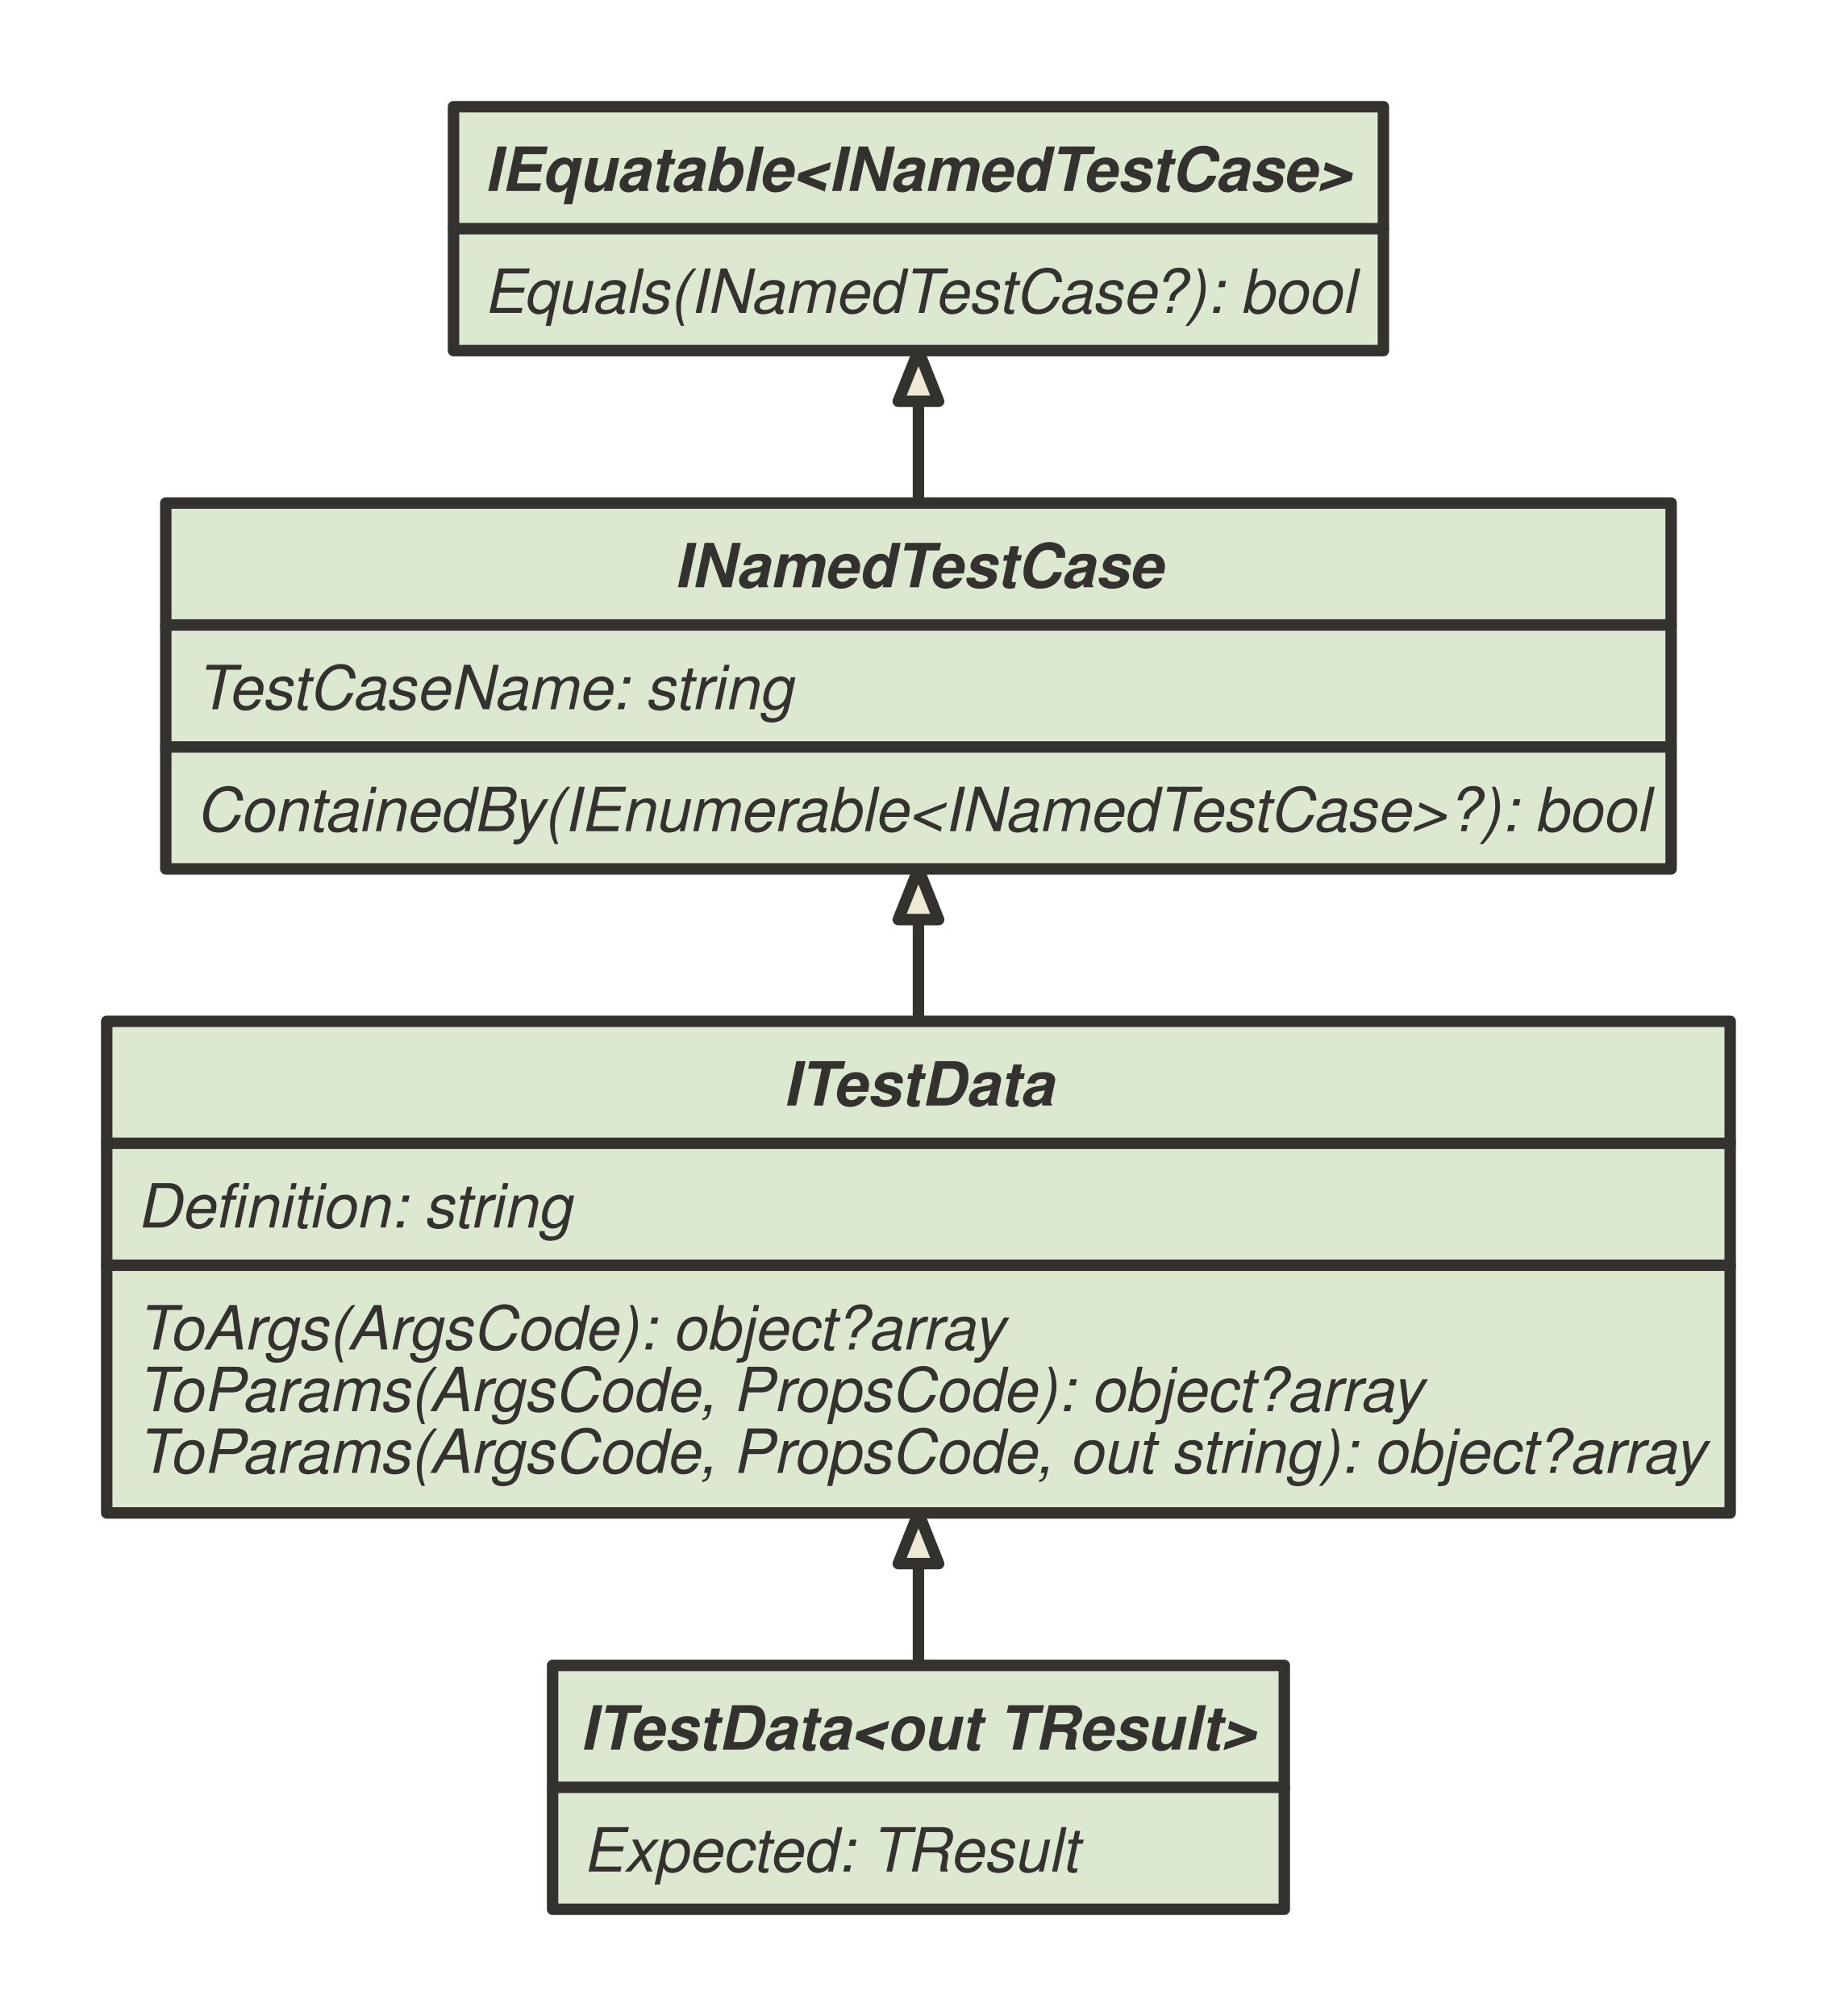
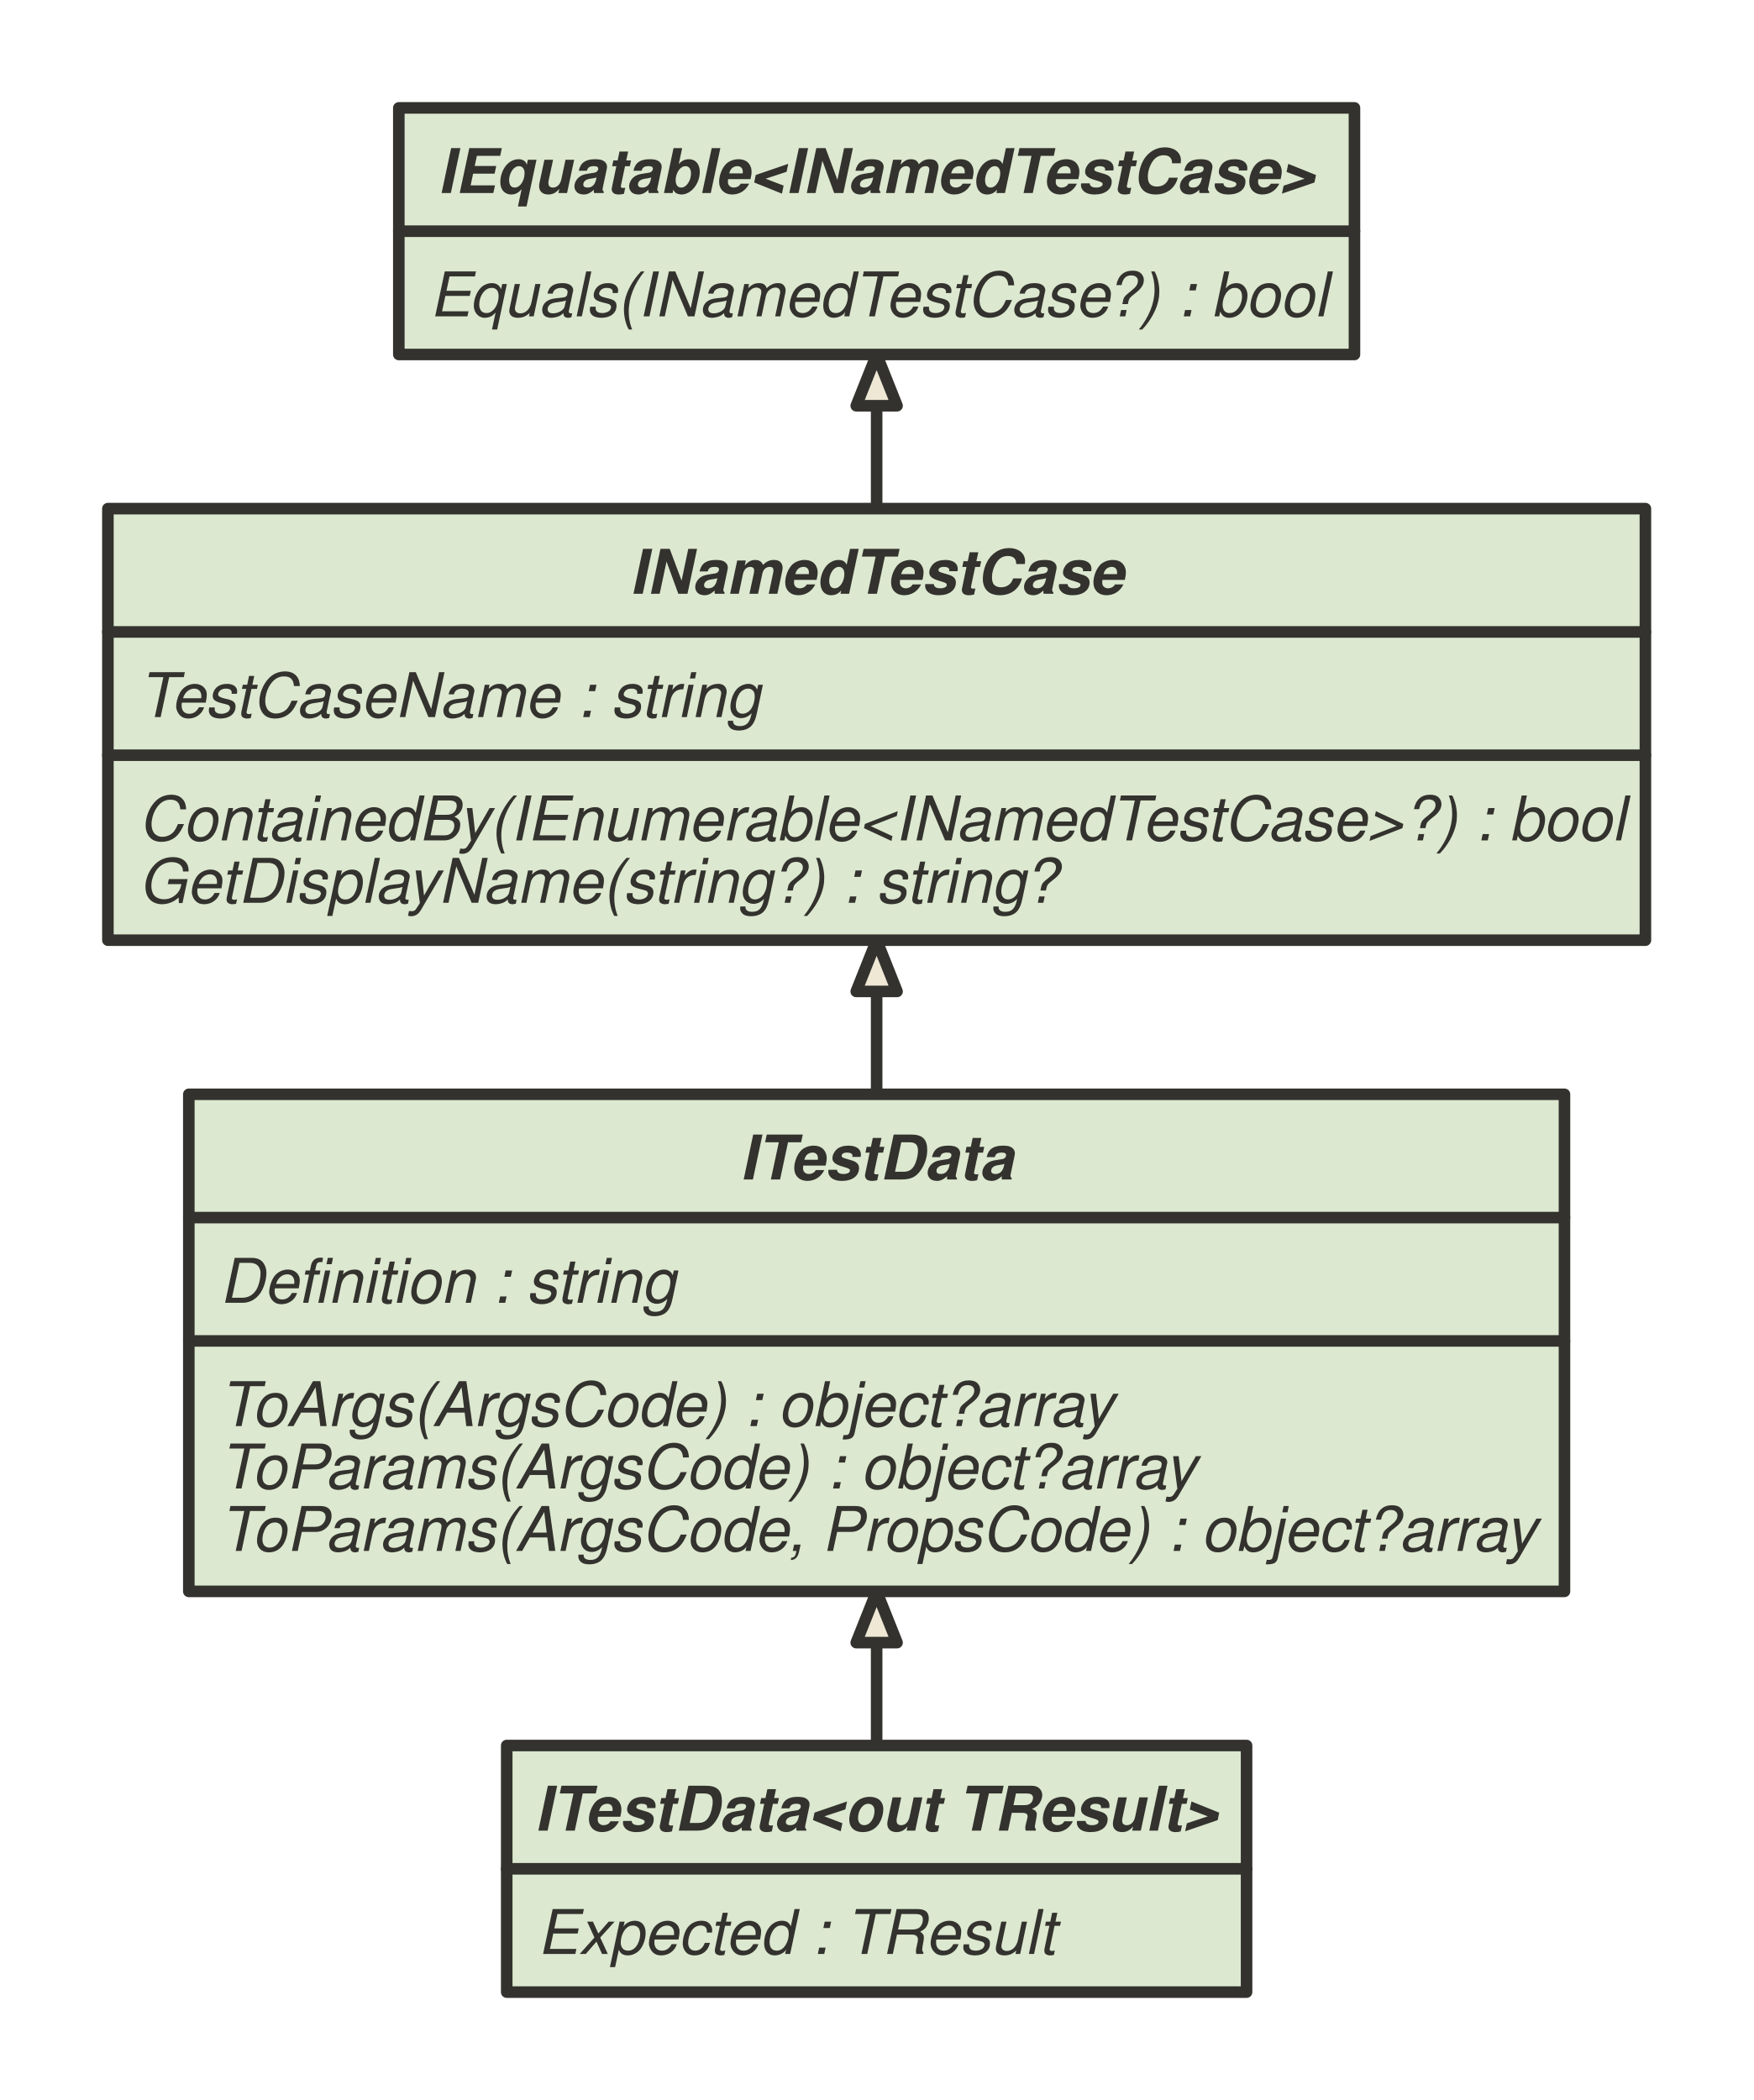
- <svg xmlns="http://www.w3.org/2000/svg" version="1.1" baseProfile="full" width="482.0" height="529.0" viewBox="0 0 482 529">
+ <svg xmlns="http://www.w3.org/2000/svg" version="1.1" baseProfile="full" width="455.0" height="545.0" viewBox="0 0 455 545">
  <g stroke-width="1.0" text-align="left" font="12pt Helvetica, Arial, sans-serif" font-size="12pt" font-family="Helvetica" font-weight="normal" font-style="normal">
    <g font-family="Helvetica" font-size="12pt" font-weight="bold" font-style="normal" stroke-width="3.0" stroke-linejoin="round" stroke-linecap="round" stroke="#33322E">
      <g stroke="transparent" fill="transparent">
-         <rect x="0.0" y="0.0" height="529.0" width="482.0" stroke="none" />
+         <rect x="0.0" y="0.0" height="545.0" width="455.0" stroke="none" />
      </g>
      <g transform="translate(8, 8)" fill="#33322E">
        <g transform="translate(20, 20)" fill="#eee8d5" font-family="Helvetica" font-size="12pt" font-weight="normal" font-style="normal">
-           <path d="M213.0 77.3 L213 84 L213 104 L213.0 104.0 " fill="none" />
-           <path d="M218.3 77.3 L213.0 77.3 L207.7 77.3 L213.0 64.0 Z" />
-           <path d="M213.0 213.3 L213 220 L213 240 L213.0 240.0 " fill="none" />
-           <path d="M218.3 213.3 L213.0 213.3 L207.7 213.3 L213.0 200.0 Z" />
-           <path d="M213.0 382.3 L213 389 L213 409 L213.0 409.0 " fill="none" />
-           <path d="M218.3 382.3 L213.0 382.3 L207.7 382.3 L213.0 369.0 Z" />
+           <path d="M199.5 77.3 L199.5 84 L199.5 104 L199.5 104.0 " fill="none" />
+           <path d="M204.8 77.3 L199.5 77.3 L194.2 77.3 L199.5 64.0 Z" />
+           <path d="M199.5 229.3 L199.5 236 L199.5 256 L199.5 256.0 " fill="none" />
+           <path d="M204.8 229.3 L199.5 229.3 L194.2 229.3 L199.5 216.0 Z" />
+           <path d="M199.5 398.3 L199.5 405 L199.5 425 L199.5 425.0 " fill="none" />
+           <path d="M204.8 398.3 L199.5 398.3 L194.2 398.3 L199.5 385.0 Z" />
          <g data-name="IEquatable&lt;INamedTestCase&gt;">
            <g fill="#DCE8CF" stroke="#33322E" data-name="IEquatable&lt;INamedTestCase&gt;">
-               <rect x="91.0" y="0.0" height="64.0" width="244.0" data-name="IEquatable&lt;INamedTestCase&gt;" />
-               <path d="M91.0 32.0 L335.0 32.0" fill="none" data-name="IEquatable&lt;INamedTestCase&gt;" />
+               <rect x="75.5" y="0.0" height="64.0" width="248.0" data-name="IEquatable&lt;INamedTestCase&gt;" />
+               <path d="M75.5 32.0 L323.5 32.0" fill="none" data-name="IEquatable&lt;INamedTestCase&gt;" />
            </g>
-             <g transform="translate(91, 0)" font-family="Helvetica" font-size="12pt" font-weight="bold" font-style="italic" data-name="IEquatable&lt;INamedTestCase&gt;" data-compartment="0">
+             <g transform="translate(75.5, 0)" font-family="Helvetica" font-size="12pt" font-weight="bold" font-style="italic" data-name="IEquatable&lt;INamedTestCase&gt;" data-compartment="0">
              <g transform="translate(8, 8)" fill="#33322E" text-align="center" data-name="IEquatable&lt;INamedTestCase&gt;" data-compartment="0">
-                 <text x="114.0" y="14.1" stroke="none" text-anchor="middle" data-name="IEquatable&lt;INamedTestCase&gt;" data-compartment="0">IEquatable&lt;INamedTestCase&gt;</text>
+                 <text x="116.0" y="14.1" stroke="none" text-anchor="middle" data-name="IEquatable&lt;INamedTestCase&gt;" data-compartment="0">IEquatable&lt;INamedTestCase&gt;</text>
              </g>
            </g>
-             <g transform="translate(91, 32)" font-family="Helvetica" font-size="12pt" font-weight="normal" font-style="italic" data-name="IEquatable&lt;INamedTestCase&gt;" data-compartment="1">
+             <g transform="translate(75.5, 32)" font-family="Helvetica" font-size="12pt" font-weight="normal" font-style="italic" data-name="IEquatable&lt;INamedTestCase&gt;" data-compartment="1">
              <g transform="translate(8, 8)" fill="#33322E" text-align="left" data-name="IEquatable&lt;INamedTestCase&gt;" data-compartment="1">
-                 <text x="0.0" y="14.1" stroke="none" data-name="IEquatable&lt;INamedTestCase&gt;" data-compartment="1">Equals(INamedTestCase?): bool</text>
+                 <text x="0.0" y="14.1" stroke="none" data-name="IEquatable&lt;INamedTestCase&gt;" data-compartment="1">Equals(INamedTestCase?) : bool</text>
              </g>
            </g>
          </g>
          <g data-name="INamedTestCase">
            <g fill="#DCE8CF" stroke="#33322E" data-name="INamedTestCase">
-               <rect x="15.5" y="104.0" height="96.0" width="395.0" data-name="INamedTestCase" />
-               <path d="M15.5 136.0 L410.5 136.0" fill="none" data-name="INamedTestCase" />
-               <path d="M15.5 168.0 L410.5 168.0" fill="none" data-name="INamedTestCase" />
+               <rect x="0.0" y="104.0" height="112.0" width="399.0" data-name="INamedTestCase" />
+               <path d="M0.0 136.0 L399.0 136.0" fill="none" data-name="INamedTestCase" />
+               <path d="M0.0 168.0 L399.0 168.0" fill="none" data-name="INamedTestCase" />
            </g>
-             <g transform="translate(15.5, 104)" font-family="Helvetica" font-size="12pt" font-weight="bold" font-style="italic" data-name="INamedTestCase" data-compartment="0">
+             <g transform="translate(0, 104)" font-family="Helvetica" font-size="12pt" font-weight="bold" font-style="italic" data-name="INamedTestCase" data-compartment="0">
              <g transform="translate(8, 8)" fill="#33322E" text-align="center" data-name="INamedTestCase" data-compartment="0">
-                 <text x="189.5" y="14.1" stroke="none" text-anchor="middle" data-name="INamedTestCase" data-compartment="0">INamedTestCase</text>
+                 <text x="191.5" y="14.1" stroke="none" text-anchor="middle" data-name="INamedTestCase" data-compartment="0">INamedTestCase</text>
              </g>
            </g>
-             <g transform="translate(15.5, 136)" font-family="Helvetica" font-size="12pt" font-weight="normal" font-style="italic" data-name="INamedTestCase" data-compartment="1">
+             <g transform="translate(0, 136)" font-family="Helvetica" font-size="12pt" font-weight="normal" font-style="italic" data-name="INamedTestCase" data-compartment="1">
              <g transform="translate(8, 8)" fill="#33322E" text-align="left" data-name="INamedTestCase" data-compartment="1">
-                 <text x="0.0" y="14.1" stroke="none" data-name="INamedTestCase" data-compartment="1">TestCaseName: string</text>
+                 <text x="0.0" y="14.1" stroke="none" data-name="INamedTestCase" data-compartment="1">TestCaseName : string</text>
              </g>
            </g>
-             <g transform="translate(15.5, 168)" font-family="Helvetica" font-size="12pt" font-weight="normal" font-style="italic" data-name="INamedTestCase" data-compartment="2">
+             <g transform="translate(0, 168)" font-family="Helvetica" font-size="12pt" font-weight="normal" font-style="italic" data-name="INamedTestCase" data-compartment="2">
              <g transform="translate(8, 8)" fill="#33322E" text-align="left" data-name="INamedTestCase" data-compartment="2">
-                 <text x="0.0" y="14.1" stroke="none" data-name="INamedTestCase" data-compartment="2">ContainedBy(IEnumerable&lt;INamedTestCase&gt;?): bool</text>
+                 <text x="0.0" y="14.1" stroke="none" data-name="INamedTestCase" data-compartment="2">ContainedBy(IEnumerable&lt;INamedTestCase&gt;?) : bool</text>
+                 <text x="0.0" y="30.3" stroke="none" data-name="INamedTestCase" data-compartment="2">GetDisplayName(string?) : string?</text>
              </g>
            </g>
          </g>
          <g data-name="ITestData">
            <g fill="#DCE8CF" stroke="#33322E" data-name="ITestData">
-               <rect x="0.0" y="240.0" height="129.0" width="426.0" data-name="ITestData" />
-               <path d="M0.0 272.0 L426.0 272.0" fill="none" data-name="ITestData" />
-               <path d="M0.0 304.0 L426.0 304.0" fill="none" data-name="ITestData" />
+               <rect x="21.0" y="256.0" height="129.0" width="357.0" data-name="ITestData" />
+               <path d="M21.0 288.0 L378.0 288.0" fill="none" data-name="ITestData" />
+               <path d="M21.0 320.0 L378.0 320.0" fill="none" data-name="ITestData" />
            </g>
-             <g transform="translate(0, 240)" font-family="Helvetica" font-size="12pt" font-weight="bold" font-style="italic" data-name="ITestData" data-compartment="0">
+             <g transform="translate(21, 256)" font-family="Helvetica" font-size="12pt" font-weight="bold" font-style="italic" data-name="ITestData" data-compartment="0">
              <g transform="translate(8, 8)" fill="#33322E" text-align="center" data-name="ITestData" data-compartment="0">
-                 <text x="205.0" y="14.1" stroke="none" text-anchor="middle" data-name="ITestData" data-compartment="0">ITestData</text>
+                 <text x="170.5" y="14.1" stroke="none" text-anchor="middle" data-name="ITestData" data-compartment="0">ITestData</text>
              </g>
            </g>
-             <g transform="translate(0, 272)" font-family="Helvetica" font-size="12pt" font-weight="normal" font-style="italic" data-name="ITestData" data-compartment="1">
+             <g transform="translate(21, 288)" font-family="Helvetica" font-size="12pt" font-weight="normal" font-style="italic" data-name="ITestData" data-compartment="1">
              <g transform="translate(8, 8)" fill="#33322E" text-align="left" data-name="ITestData" data-compartment="1">
-                 <text x="0.0" y="14.1" stroke="none" data-name="ITestData" data-compartment="1">Definition: string</text>
+                 <text x="0.0" y="14.1" stroke="none" data-name="ITestData" data-compartment="1">Definition : string</text>
              </g>
            </g>
-             <g transform="translate(0, 304)" font-family="Helvetica" font-size="12pt" font-weight="normal" font-style="italic" data-name="ITestData" data-compartment="2">
+             <g transform="translate(21, 320)" font-family="Helvetica" font-size="12pt" font-weight="normal" font-style="italic" data-name="ITestData" data-compartment="2">
              <g transform="translate(8, 8)" fill="#33322E" text-align="left" data-name="ITestData" data-compartment="2">
-                 <text x="0.0" y="14.1" stroke="none" data-name="ITestData" data-compartment="2">ToArgs(ArgsCode): object?array</text>
-                 <text x="0.0" y="30.3" stroke="none" data-name="ITestData" data-compartment="2">ToParams(ArgsCode, PropsCode): object?array</text>
-                 <text x="0.0" y="46.5" stroke="none" data-name="ITestData" data-compartment="2">ToParams(ArgsCode, PropsCode, out string): object?array</text>
+                 <text x="0.0" y="14.1" stroke="none" data-name="ITestData" data-compartment="2">ToArgs(ArgsCode) : object?array</text>
+                 <text x="0.0" y="30.3" stroke="none" data-name="ITestData" data-compartment="2">ToParams(ArgsCode) : object?array</text>
+                 <text x="0.0" y="46.5" stroke="none" data-name="ITestData" data-compartment="2">ToParams(ArgsCode, PropsCode) : object?array</text>
              </g>
            </g>
          </g>
          <g data-name="ITestData&lt;out TResult&gt;">
            <g fill="#DCE8CF" stroke="#33322E" data-name="ITestData&lt;out TResult&gt;">
-               <rect x="117.0" y="409.0" height="64.0" width="192.0" data-name="ITestData&lt;out TResult&gt;" />
-               <path d="M117.0 441.0 L309.0 441.0" fill="none" data-name="ITestData&lt;out TResult&gt;" />
+               <rect x="103.5" y="425.0" height="64.0" width="192.0" data-name="ITestData&lt;out TResult&gt;" />
+               <path d="M103.5 457.0 L295.5 457.0" fill="none" data-name="ITestData&lt;out TResult&gt;" />
            </g>
-             <g transform="translate(117, 409)" font-family="Helvetica" font-size="12pt" font-weight="bold" font-style="italic" data-name="ITestData&lt;out TResult&gt;" data-compartment="0">
+             <g transform="translate(103.5, 425)" font-family="Helvetica" font-size="12pt" font-weight="bold" font-style="italic" data-name="ITestData&lt;out TResult&gt;" data-compartment="0">
              <g transform="translate(8, 8)" fill="#33322E" text-align="center" data-name="ITestData&lt;out TResult&gt;" data-compartment="0">
                <text x="88.0" y="14.1" stroke="none" text-anchor="middle" data-name="ITestData&lt;out TResult&gt;" data-compartment="0">ITestData&lt;out TResult&gt;</text>
              </g>
            </g>
-             <g transform="translate(117, 441)" font-family="Helvetica" font-size="12pt" font-weight="normal" font-style="italic" data-name="ITestData&lt;out TResult&gt;" data-compartment="1">
+             <g transform="translate(103.5, 457)" font-family="Helvetica" font-size="12pt" font-weight="normal" font-style="italic" data-name="ITestData&lt;out TResult&gt;" data-compartment="1">
              <g transform="translate(8, 8)" fill="#33322E" text-align="left" data-name="ITestData&lt;out TResult&gt;" data-compartment="1">
-                 <text x="0.0" y="14.1" stroke="none" data-name="ITestData&lt;out TResult&gt;" data-compartment="1">Expected: TResult</text>
+                 <text x="0.0" y="14.1" stroke="none" data-name="ITestData&lt;out TResult&gt;" data-compartment="1">Expected : TResult</text>
              </g>
            </g>
          </g>
        </g>
      </g>
    </g>
  </g>
</svg>
